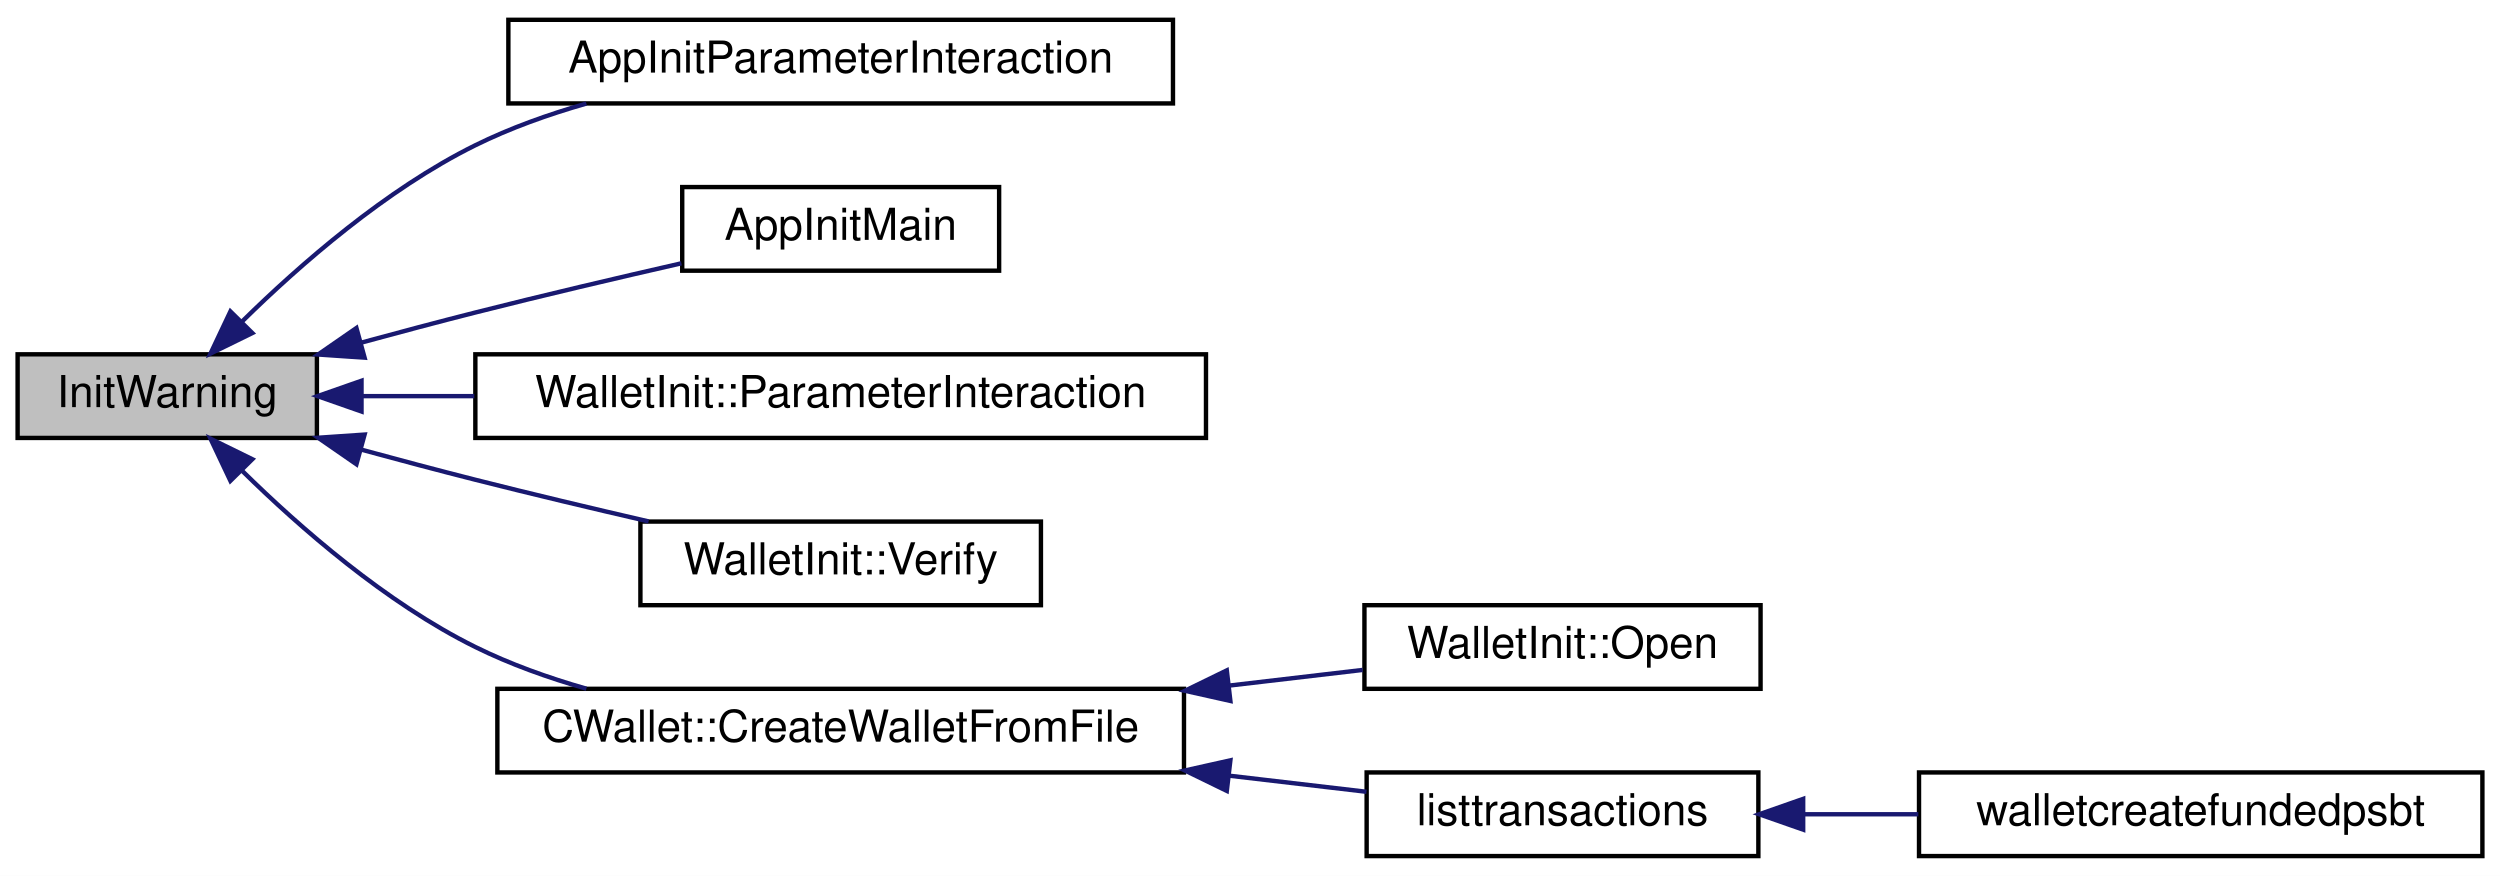
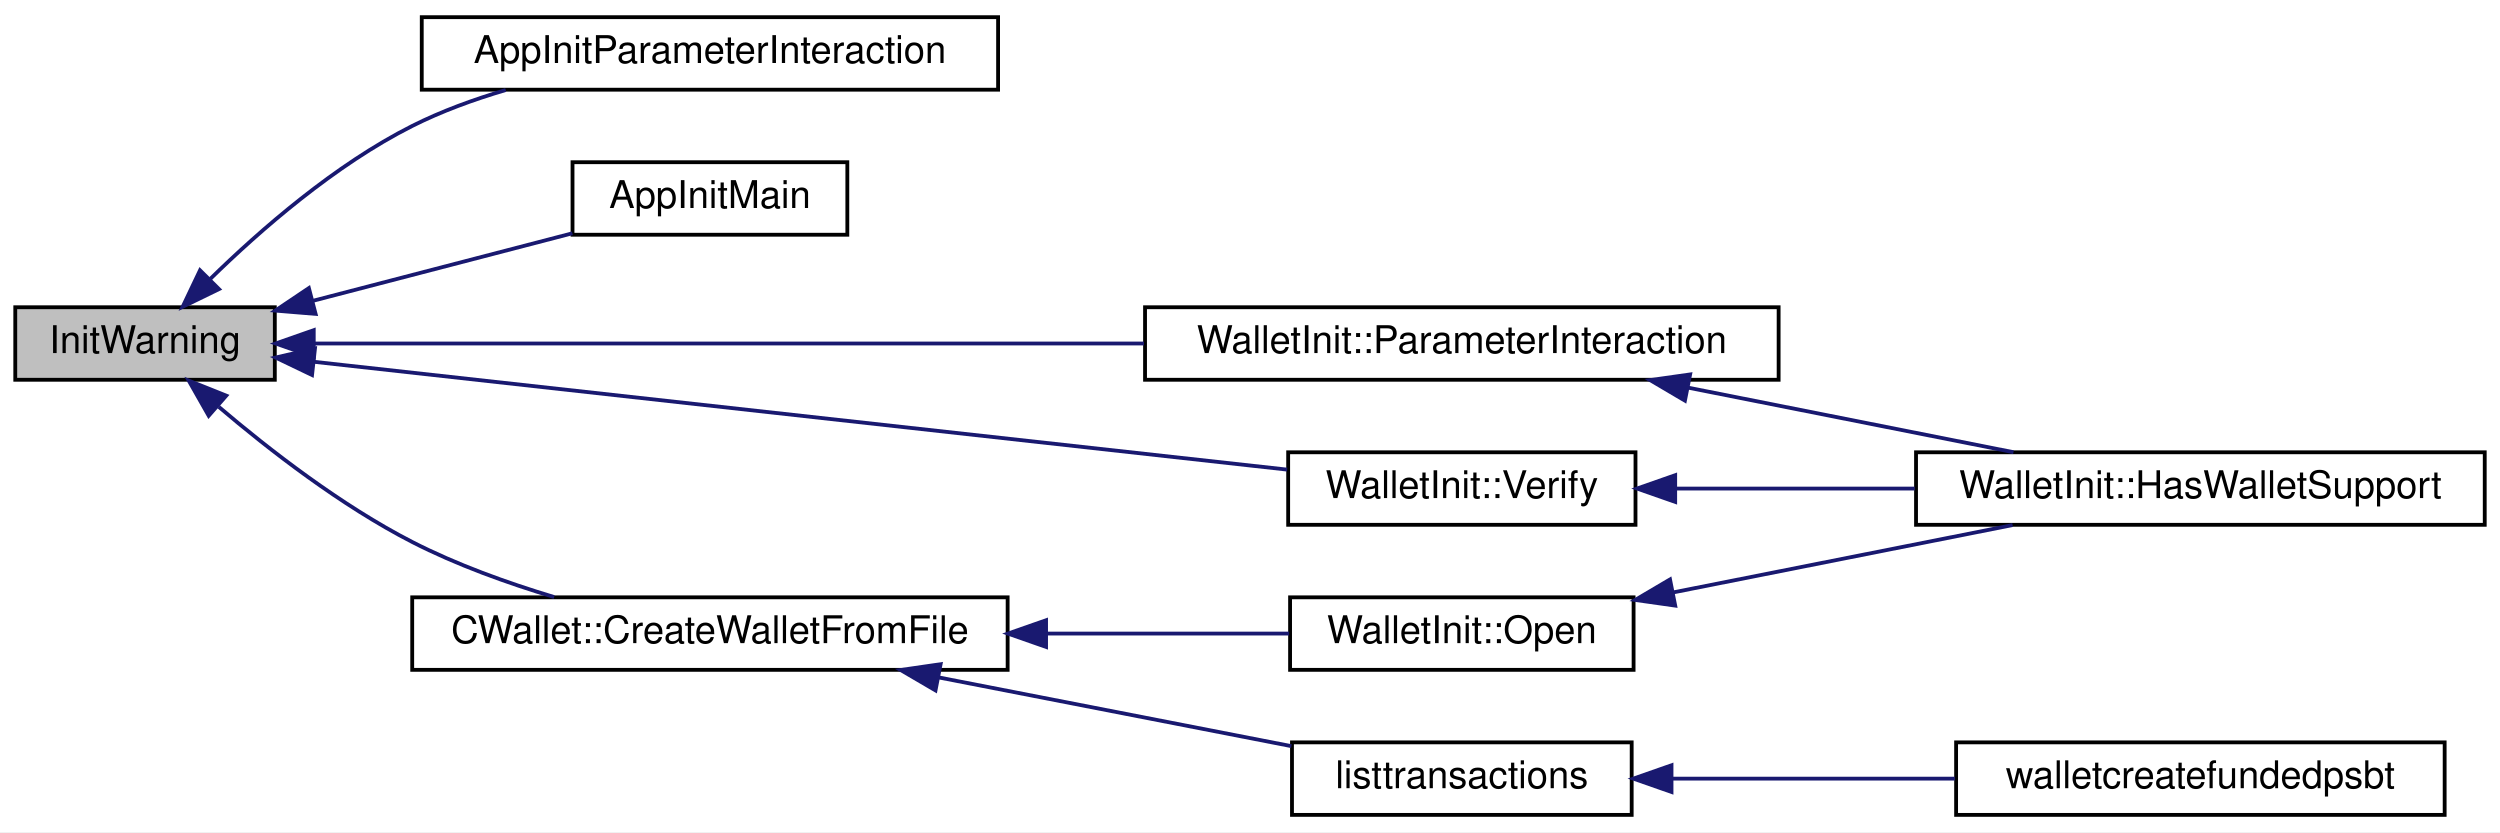
- <svg xmlns="http://www.w3.org/2000/svg" xmlns:xlink="http://www.w3.org/1999/xlink" width="568pt" height="199pt" viewBox="0.00 0.00 568.00 199.00">
-   <g id="graph0" class="graph" transform="scale(1 1) rotate(0) translate(4 195)">
-     <polygon fill="white" stroke="none" points="-4,4 -4,-195 564,-195 564,4 -4,4" />
+ <svg xmlns="http://www.w3.org/2000/svg" xmlns:xlink="http://www.w3.org/1999/xlink" width="655pt" height="218pt" viewBox="0.00 0.00 655.00 218.00">
+   <g id="graph0" class="graph" transform="scale(1 1) rotate(0) translate(4 214)">
+     <polygon fill="white" stroke="none" points="-4,4 -4,-214 651,-214 651,4 -4,4" />
    <g id="node1" class="node">
-       <polygon fill="#bfbfbf" stroke="black" points="0,-95.5 0,-114.5 68,-114.5 68,-95.5 0,-95.5" />
-       <text text-anchor="middle" x="34" y="-102.5" font-family="Helvetica,sans-Serif" font-size="10.00">InitWarning</text>
+       <polygon fill="#bfbfbf" stroke="black" points="0,-114.5 0,-133.5 68,-133.5 68,-114.5 0,-114.5" />
+       <text text-anchor="middle" x="34" y="-121.5" font-family="Helvetica,sans-Serif" font-size="10.00">InitWarning</text>
    </g>
    <g id="node2" class="node">
      <g id="a_node2">
        <a xlink:href="init_8h.html#a8c93f3a0ec8f251966c4de603f33e56a" target="_top" xlink:title="Initialization: parameter interaction. ">
-           <polygon fill="white" stroke="black" points="111.5,-171.5 111.5,-190.5 262.5,-190.5 262.5,-171.5 111.5,-171.5" />
-           <text text-anchor="middle" x="187" y="-178.5" font-family="Helvetica,sans-Serif" font-size="10.00">AppInitParameterInteraction</text>
+           <polygon fill="white" stroke="black" points="106.5,-190.5 106.5,-209.5 257.5,-209.5 257.5,-190.5 106.5,-190.5" />
+           <text text-anchor="middle" x="182" y="-197.5" font-family="Helvetica,sans-Serif" font-size="10.00">AppInitParameterInteraction</text>
        </a>
      </g>
    </g>
    <g id="edge1" class="edge">
-       <path fill="none" stroke="midnightblue" d="M51.074,-122.026C64.147,-134.88 83.698,-151.965 104,-162 111.86,-165.885 120.54,-168.993 129.224,-171.474" />
-       <polygon fill="midnightblue" stroke="midnightblue" points="53.334,-119.334 43.821,-114.67 48.349,-124.248 53.334,-119.334" />
+       <path fill="none" stroke="midnightblue" d="M51.114,-140.946C64.21,-153.756 83.77,-170.821 104,-181 111.626,-184.837 120.074,-187.93 128.5,-190.414" />
+       <polygon fill="midnightblue" stroke="midnightblue" points="53.374,-138.254 43.847,-133.619 48.404,-143.184 53.374,-138.254" />
    </g>
    <g id="node3" class="node">
      <g id="a_node3">
        <a xlink:href="init_8h.html#a50b568a1d0cbbcde470f678bbbd60ecf" target="_top" xlink:title="Bitcoin core main initialization. ">
-           <polygon fill="white" stroke="black" points="151,-133.5 151,-152.5 223,-152.5 223,-133.5 151,-133.5" />
-           <text text-anchor="middle" x="187" y="-140.5" font-family="Helvetica,sans-Serif" font-size="10.00">AppInitMain</text>
+           <polygon fill="white" stroke="black" points="146,-152.5 146,-171.5 218,-171.5 218,-152.5 146,-152.5" />
+           <text text-anchor="middle" x="182" y="-159.5" font-family="Helvetica,sans-Serif" font-size="10.00">AppInitMain</text>
        </a>
      </g>
    </g>
    <g id="edge2" class="edge">
-       <path fill="none" stroke="midnightblue" d="M78.096,-117.16C86.662,-119.494 95.603,-121.872 104,-124 119.299,-127.877 136.283,-131.864 150.809,-135.179" />
-       <polygon fill="midnightblue" stroke="midnightblue" points="78.838,-113.734 68.268,-114.457 76.982,-120.483 78.838,-113.734" />
+       <path fill="none" stroke="midnightblue" d="M78.05,-135.205C99.685,-140.836 125.566,-147.572 145.966,-152.881" />
+       <polygon fill="midnightblue" stroke="midnightblue" points="78.689,-131.755 68.13,-132.623 76.926,-138.529 78.689,-131.755" />
    </g>
    <g id="node4" class="node">
      <g id="a_node4">
        <a xlink:href="class_wallet_init.html#a2598a13734915bbf831cbd28d09a65fc" target="_top" xlink:title="Wallets parameter interaction. ">
-           <polygon fill="white" stroke="black" points="104,-95.5 104,-114.5 270,-114.5 270,-95.5 104,-95.5" />
-           <text text-anchor="middle" x="187" y="-102.5" font-family="Helvetica,sans-Serif" font-size="10.00">WalletInit::ParameterInteraction</text>
+           <polygon fill="white" stroke="black" points="296,-114.5 296,-133.5 462,-133.5 462,-114.5 296,-114.5" />
+           <text text-anchor="middle" x="379" y="-121.5" font-family="Helvetica,sans-Serif" font-size="10.00">WalletInit::ParameterInteraction</text>
        </a>
      </g>
    </g>
    <g id="edge3" class="edge">
-       <path fill="none" stroke="midnightblue" d="M78.324,-105C86.365,-105 95.005,-105 103.768,-105" />
-       <polygon fill="midnightblue" stroke="midnightblue" points="78.138,-101.5 68.138,-105 78.138,-108.5 78.138,-101.5" />
+       <path fill="none" stroke="midnightblue" d="M78.204,-124C132.631,-124 227.305,-124 295.722,-124" />
+       <polygon fill="midnightblue" stroke="midnightblue" points="78.2,-120.5 68.2,-124 78.2,-127.5 78.2,-120.5" />
+     </g>
+     <g id="node6" class="node">
+       <g id="a_node6">
+         <a xlink:href="class_wallet_init.html#a72a87e66ee657cbdfe30bce5b28996cf" target="_top" xlink:title="Responsible for reading and validating the -wallet arguments and verifying the wallet database...">
+           <polygon fill="white" stroke="black" points="333.5,-76.5 333.5,-95.5 424.5,-95.5 424.5,-76.5 333.5,-76.5" />
+           <text text-anchor="middle" x="379" y="-83.5" font-family="Helvetica,sans-Serif" font-size="10.00">WalletInit::Verify</text>
+         </a>
+       </g>
+     </g>
+     <g id="edge5" class="edge">
+       <path fill="none" stroke="midnightblue" d="M78.172,-119.217C143.524,-111.977 266.952,-98.303 333.234,-90.96" />
+       <polygon fill="midnightblue" stroke="midnightblue" points="77.754,-115.742 68.2,-120.322 78.525,-122.699 77.754,-115.742" />
+     </g>
+     <g id="node7" class="node">
+       <g id="a_node7">
+         <a xlink:href="class_c_wallet.html#a8971bffe12080669fbe6849b2fc884d6" target="_top" xlink:title="CWallet::CreateWalletFromFile">
+           <polygon fill="white" stroke="black" points="104,-38.5 104,-57.5 260,-57.5 260,-38.5 104,-38.5" />
+           <text text-anchor="middle" x="182" y="-45.5" font-family="Helvetica,sans-Serif" font-size="10.00">CWallet::CreateWalletFromFile</text>
+         </a>
+       </g>
+     </g>
+     <g id="edge7" class="edge">
+       <path fill="none" stroke="midnightblue" d="M53.309,-107.417C66.578,-96.124 85.388,-81.548 104,-72 115.587,-66.056 128.917,-61.264 141.195,-57.57" />
+       <polygon fill="midnightblue" stroke="midnightblue" points="50.68,-105.066 45.447,-114.278 55.283,-110.34 50.68,-105.066" />
    </g>
    <g id="node5" class="node">
      <g id="a_node5">
-         <a xlink:href="class_wallet_init.html#a72a87e66ee657cbdfe30bce5b28996cf" target="_top" xlink:title="Responsible for reading and validating the -wallet arguments and verifying the wallet database...">
-           <polygon fill="white" stroke="black" points="141.5,-57.5 141.5,-76.5 232.5,-76.5 232.5,-57.5 141.5,-57.5" />
-           <text text-anchor="middle" x="187" y="-64.5" font-family="Helvetica,sans-Serif" font-size="10.00">WalletInit::Verify</text>
+         <a xlink:href="class_wallet_init.html#ae7a01f085f3d6c05fc97d910a7159fd8" target="_top" xlink:title="Was the wallet component compiled in. ">
+           <polygon fill="white" stroke="black" points="498,-76.5 498,-95.5 647,-95.5 647,-76.5 498,-76.5" />
+           <text text-anchor="middle" x="572.5" y="-83.5" font-family="Helvetica,sans-Serif" font-size="10.00">WalletInit::HasWalletSupport</text>
        </a>
      </g>
    </g>
    <g id="edge4" class="edge">
-       <path fill="none" stroke="midnightblue" d="M78.096,-92.84C86.662,-90.506 95.603,-88.128 104,-86 116.749,-82.769 130.669,-79.462 143.36,-76.531" />
-       <polygon fill="midnightblue" stroke="midnightblue" points="76.982,-89.517 68.268,-95.543 78.838,-96.266 76.982,-89.517" />
-     </g>
-     <g id="node6" class="node">
-       <g id="a_node6">
-         <a xlink:href="class_c_wallet.html#a8971bffe12080669fbe6849b2fc884d6" target="_top" xlink:title="CWallet::CreateWalletFromFile">
-           <polygon fill="white" stroke="black" points="109,-19.5 109,-38.5 265,-38.5 265,-19.5 109,-19.5" />
-           <text text-anchor="middle" x="187" y="-26.5" font-family="Helvetica,sans-Serif" font-size="10.00">CWallet::CreateWalletFromFile</text>
-         </a>
-       </g>
-     </g>
-     <g id="edge5" class="edge">
-       <path fill="none" stroke="midnightblue" d="M51.074,-87.974C64.147,-75.12 83.698,-58.035 104,-48 111.86,-44.115 120.54,-41.007 129.224,-38.526" />
-       <polygon fill="midnightblue" stroke="midnightblue" points="48.349,-85.751 43.821,-95.33 53.334,-90.666 48.349,-85.751" />
-     </g>
-     <g id="node7" class="node">
-       <g id="a_node7">
-         <a xlink:href="class_wallet_init.html#aebeab31fbacb7c241dc2d7fe7587fe8e" target="_top" xlink:title="Load wallet databases. ">
-           <polygon fill="white" stroke="black" points="306,-38.5 306,-57.5 396,-57.5 396,-38.5 306,-38.5" />
-           <text text-anchor="middle" x="351" y="-45.5" font-family="Helvetica,sans-Serif" font-size="10.00">WalletInit::Open</text>
-         </a>
-       </g>
+       <path fill="none" stroke="midnightblue" d="M438.146,-112.462C465.459,-107.042 497.626,-100.659 523.524,-95.52" />
+       <polygon fill="midnightblue" stroke="midnightblue" points="437.451,-109.031 428.324,-114.411 438.814,-115.898 437.451,-109.031" />
    </g>
    <g id="edge6" class="edge">
-       <path fill="none" stroke="midnightblue" d="M275.273,-39.236C285.754,-40.465 296.094,-41.678 305.586,-42.791" />
-       <polygon fill="midnightblue" stroke="midnightblue" points="275.544,-35.744 265.204,-38.055 274.729,-42.696 275.544,-35.744" />
+       <path fill="none" stroke="midnightblue" d="M435.117,-86C454.612,-86 476.866,-86 497.662,-86" />
+       <polygon fill="midnightblue" stroke="midnightblue" points="434.898,-82.5 424.898,-86 434.898,-89.5 434.898,-82.5" />
    </g>
    <g id="node8" class="node">
      <g id="a_node8">
-         <a xlink:href="rpcwallet_8cpp.html#a74b85c92ee6a84277c73b74f2e212bff" target="_top" xlink:title="listtransactions">
-           <polygon fill="white" stroke="black" points="306.5,-0.5 306.5,-19.5 395.5,-19.5 395.5,-0.5 306.5,-0.5" />
-           <text text-anchor="middle" x="351" y="-7.5" font-family="Helvetica,sans-Serif" font-size="10.00">listtransactions</text>
-         </a>
-       </g>
-     </g>
-     <g id="edge7" class="edge">
-       <path fill="none" stroke="midnightblue" d="M275.178,-18.775C286.017,-17.504 296.707,-16.25 306.467,-15.106" />
-       <polygon fill="midnightblue" stroke="midnightblue" points="274.729,-15.304 265.204,-19.945 275.544,-22.256 274.729,-15.304" />
-     </g>
-     <g id="node9" class="node">
-       <g id="a_node9">
-         <a xlink:href="rpcwallet_8cpp.html#afca55ac7a3c6c274b8b7b3e6eab9cd86" target="_top" xlink:title="walletcreatefundedpsbt">
-           <polygon fill="white" stroke="black" points="432,-0.5 432,-19.5 560,-19.5 560,-0.5 432,-0.5" />
-           <text text-anchor="middle" x="496" y="-7.5" font-family="Helvetica,sans-Serif" font-size="10.00">walletcreatefundedpsbt</text>
+         <a xlink:href="class_wallet_init.html#aebeab31fbacb7c241dc2d7fe7587fe8e" target="_top" xlink:title="Load wallet databases. ">
+           <polygon fill="white" stroke="black" points="334,-38.5 334,-57.5 424,-57.5 424,-38.5 334,-38.5" />
+           <text text-anchor="middle" x="379" y="-45.5" font-family="Helvetica,sans-Serif" font-size="10.00">WalletInit::Open</text>
        </a>
      </g>
    </g>
    <g id="edge8" class="edge">
-       <path fill="none" stroke="midnightblue" d="M405.828,-10C414.32,-10 423.166,-10 431.846,-10" />
-       <polygon fill="midnightblue" stroke="midnightblue" points="405.682,-6.5 395.682,-10 405.682,-13.5 405.682,-6.5" />
+       <path fill="none" stroke="midnightblue" d="M270.12,-48C292.141,-48 314.875,-48 333.763,-48" />
+       <polygon fill="midnightblue" stroke="midnightblue" points="270.069,-44.5 260.069,-48 270.069,-51.5 270.069,-44.5" />
+     </g>
+     <g id="node9" class="node">
+       <g id="a_node9">
+         <a xlink:href="rpcwallet_8cpp.html#a74b85c92ee6a84277c73b74f2e212bff" target="_top" xlink:title="listtransactions">
+           <polygon fill="white" stroke="black" points="334.5,-0.5 334.5,-19.5 423.5,-19.5 423.5,-0.5 334.5,-0.5" />
+           <text text-anchor="middle" x="379" y="-7.5" font-family="Helvetica,sans-Serif" font-size="10.00">listtransactions</text>
+         </a>
+       </g>
+     </g>
+     <g id="edge10" class="edge">
+       <path fill="none" stroke="midnightblue" d="M241.806,-36.54C271.561,-30.742 307.055,-23.825 334.348,-18.507" />
+       <polygon fill="midnightblue" stroke="midnightblue" points="241.101,-33.112 231.955,-38.46 242.44,-39.983 241.101,-33.112" />
+     </g>
+     <g id="edge9" class="edge">
+       <path fill="none" stroke="midnightblue" d="M434.442,-58.803C462.436,-64.358 496.259,-71.07 523.3,-76.436" />
+       <polygon fill="midnightblue" stroke="midnightblue" points="434.905,-55.327 424.415,-56.813 433.543,-62.193 434.905,-55.327" />
+     </g>
+     <g id="node10" class="node">
+       <g id="a_node10">
+         <a xlink:href="rpcwallet_8cpp.html#afca55ac7a3c6c274b8b7b3e6eab9cd86" target="_top" xlink:title="walletcreatefundedpsbt">
+           <polygon fill="white" stroke="black" points="508.5,-0.5 508.5,-19.5 636.5,-19.5 636.5,-0.5 508.5,-0.5" />
+           <text text-anchor="middle" x="572.5" y="-7.5" font-family="Helvetica,sans-Serif" font-size="10.00">walletcreatefundedpsbt</text>
+         </a>
+       </g>
+     </g>
+     <g id="edge11" class="edge">
+       <path fill="none" stroke="midnightblue" d="M434.208,-10C457.232,-10 484.232,-10 508.167,-10" />
+       <polygon fill="midnightblue" stroke="midnightblue" points="433.934,-6.5 423.934,-10 433.934,-13.5 433.934,-6.5" />
    </g>
  </g>
</svg>
